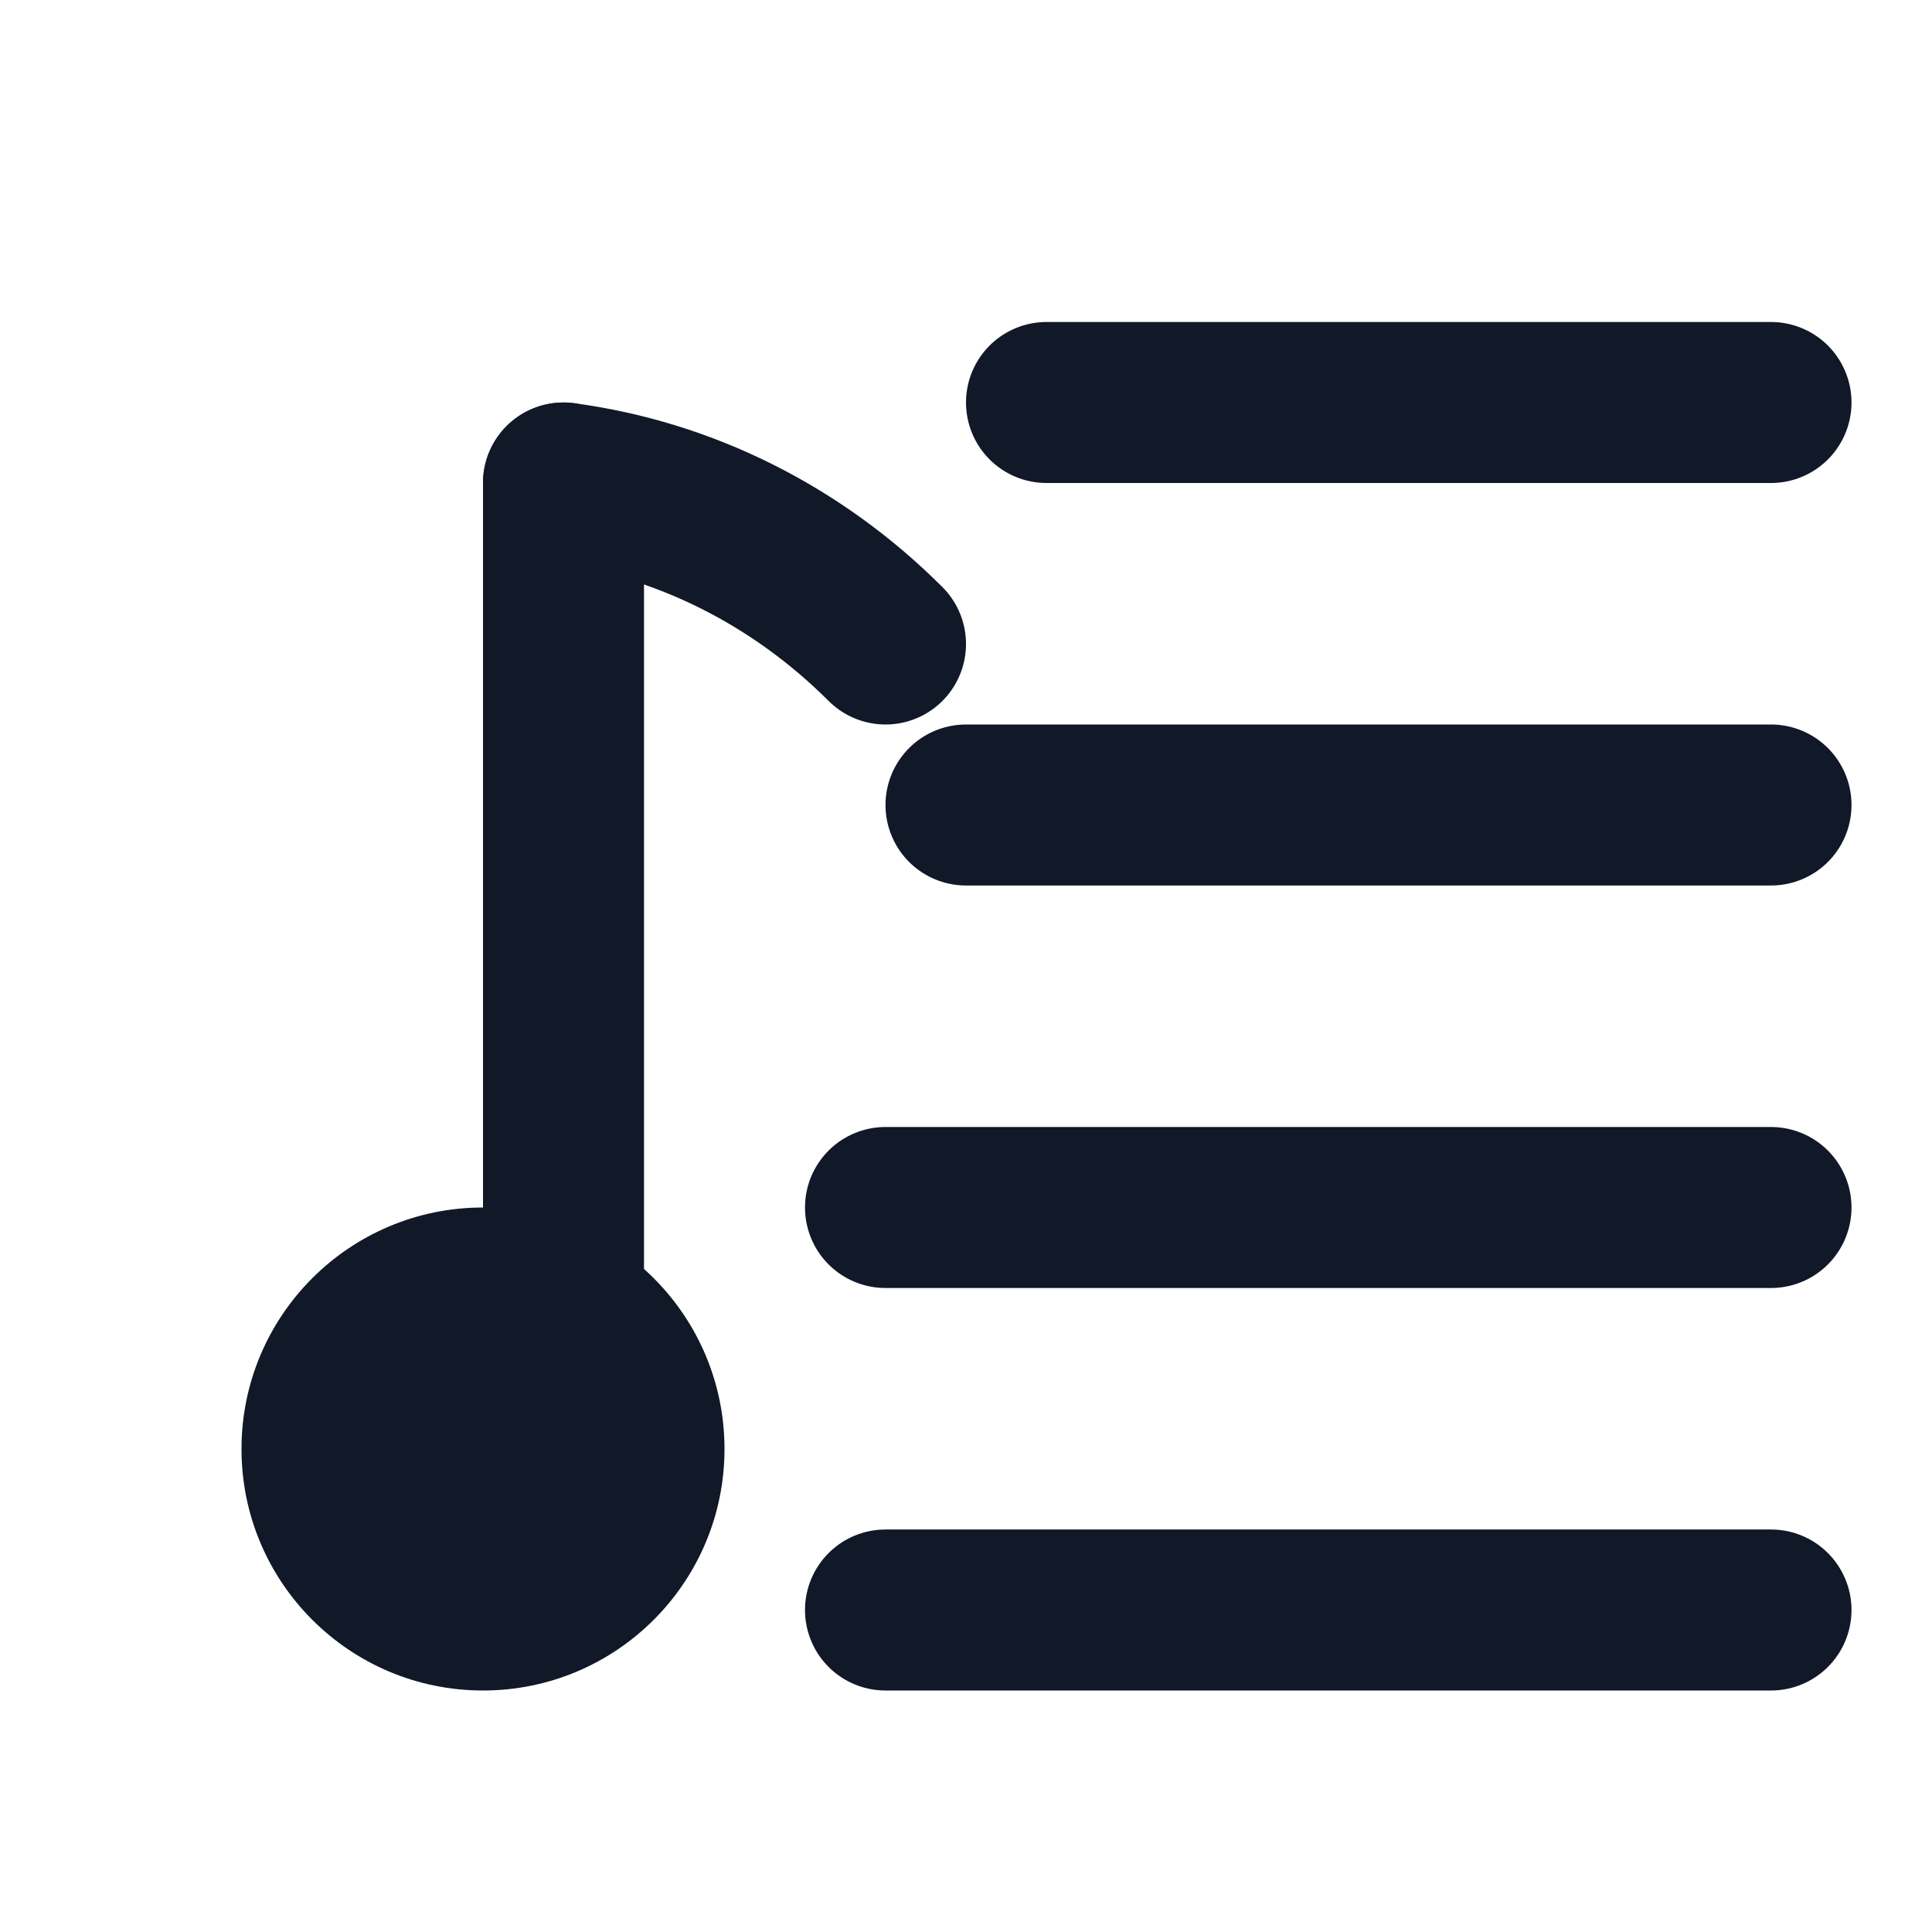
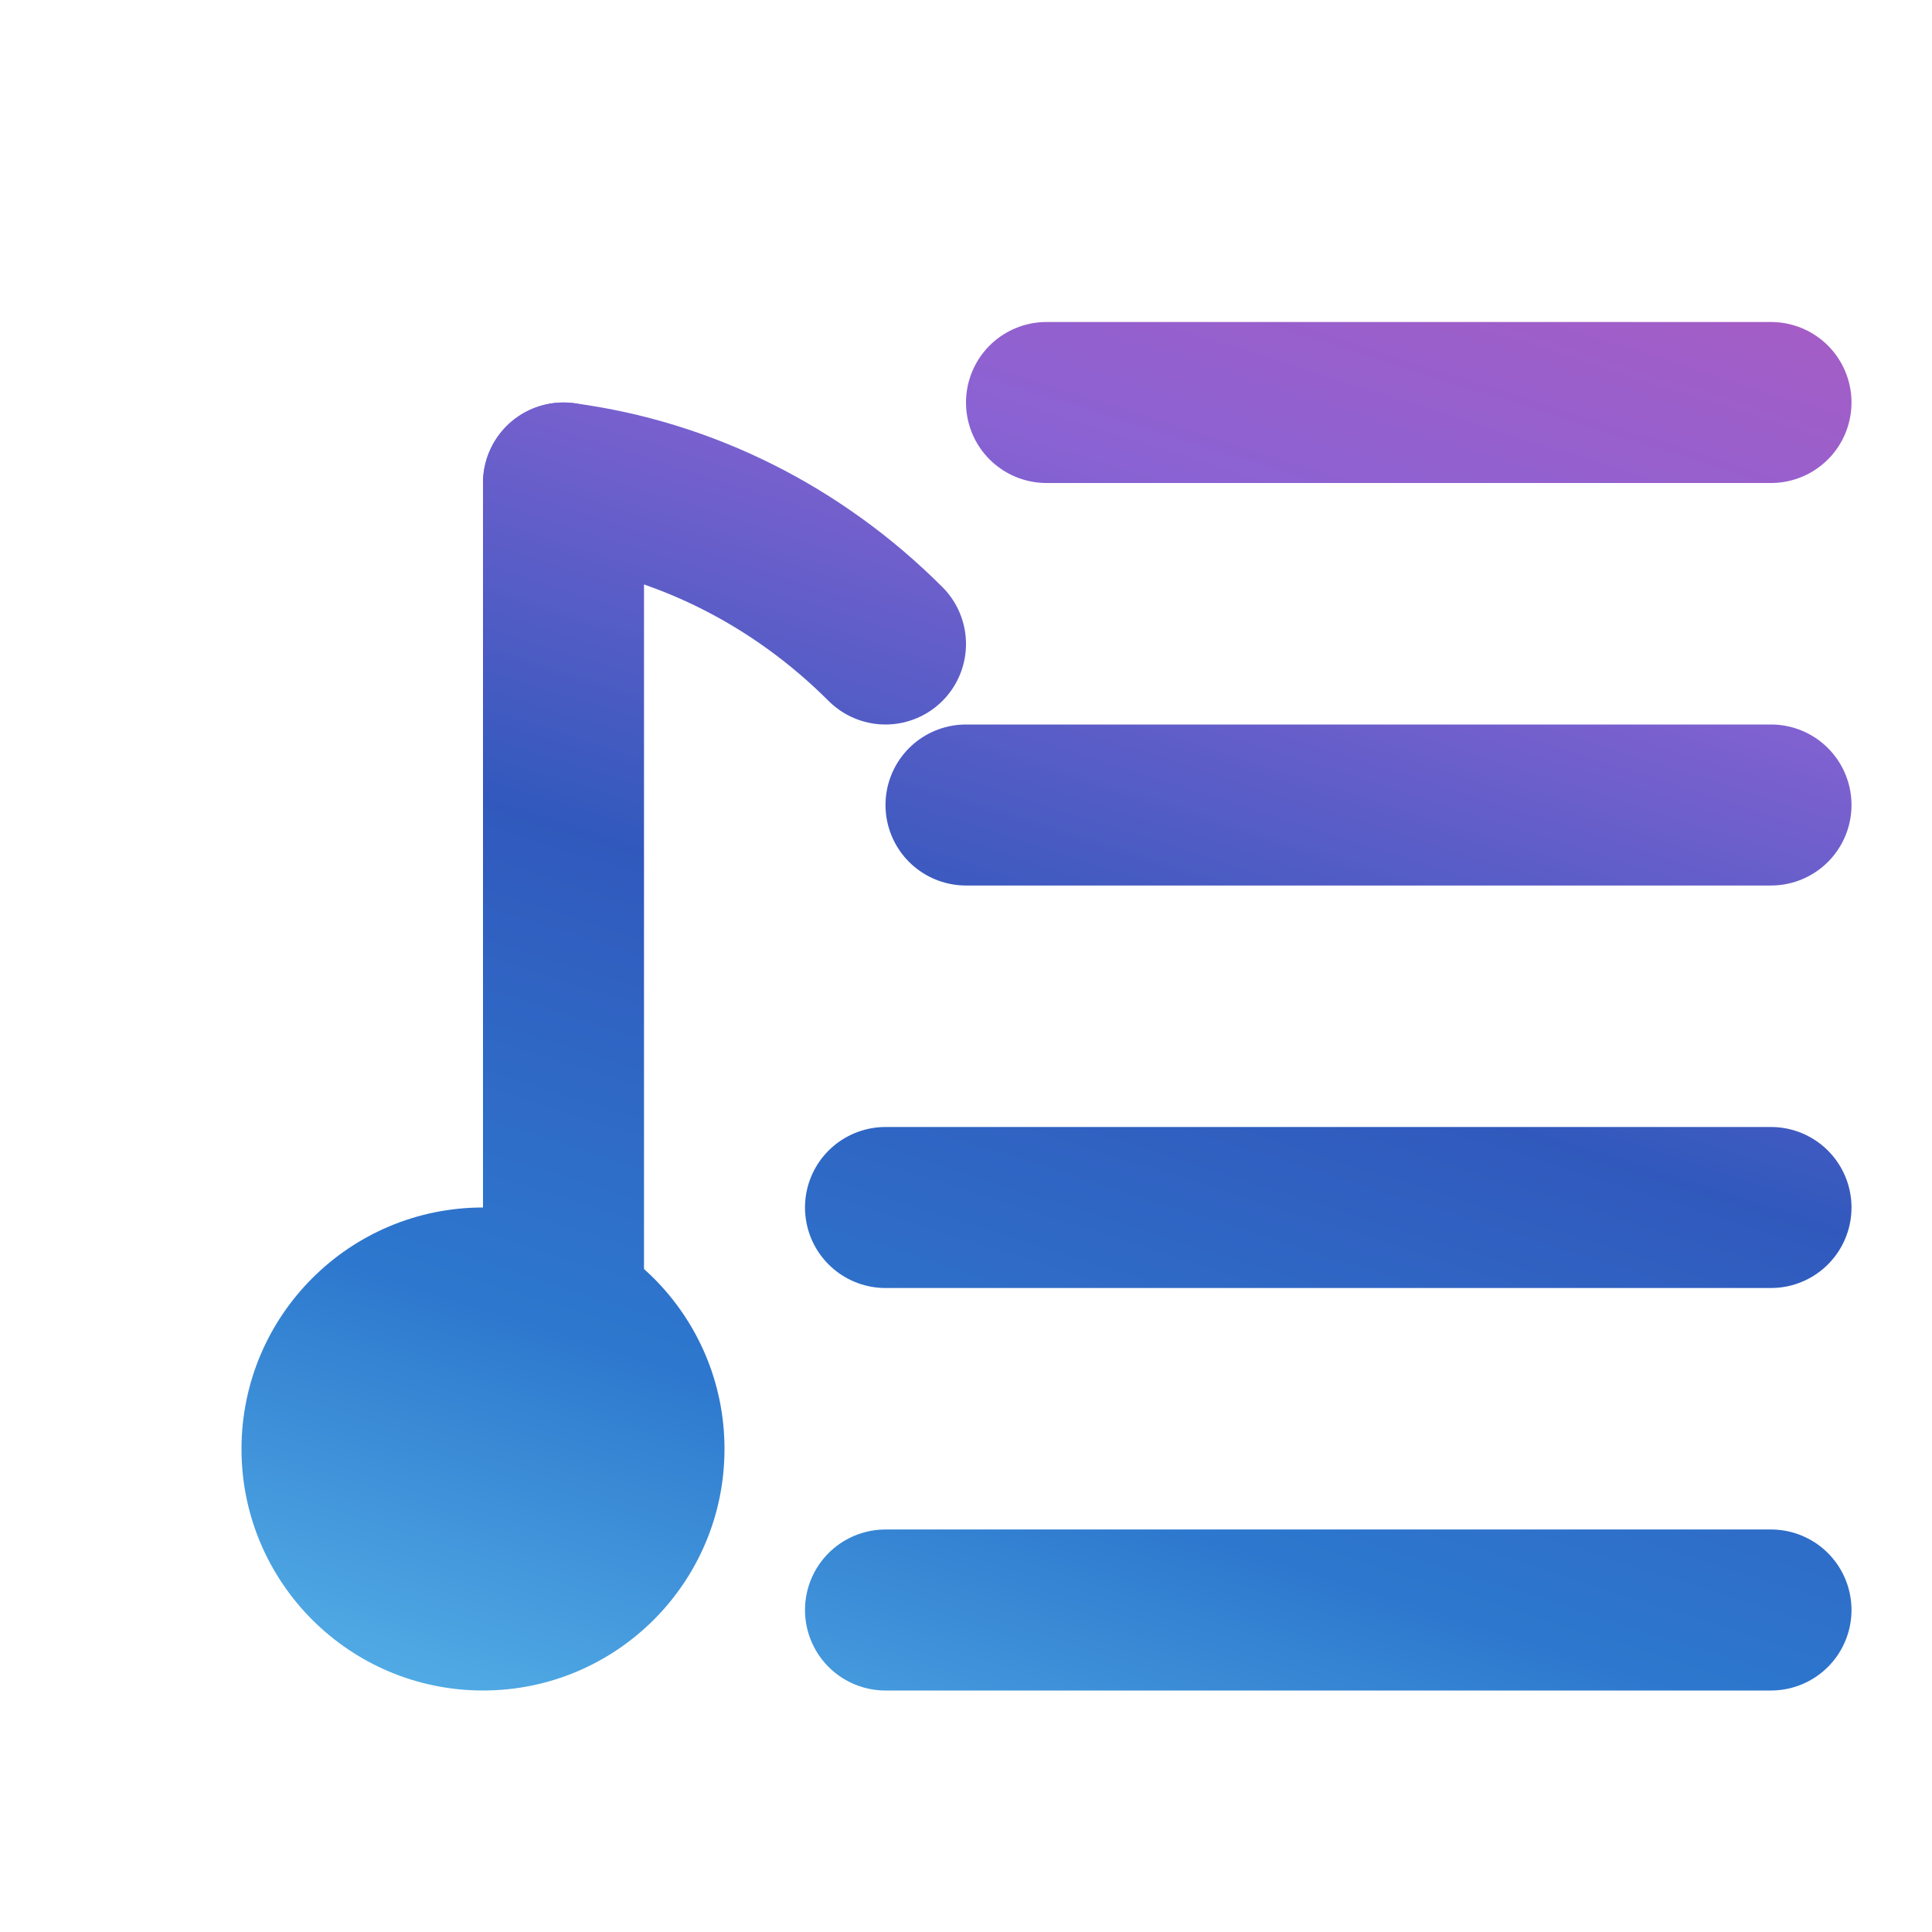
<svg xmlns="http://www.w3.org/2000/svg" fill="none" height="24" viewBox="0 0 24 24" width="24">
-   <path d="M13 5H22" stroke="#111827" stroke-width="2" stroke-linecap="round" />
-   <path d="M12 10H22" stroke="#111827" stroke-width="2" stroke-linecap="round" />
-   <path d="M11 15H22" stroke="#111827" stroke-width="2" stroke-linecap="round" />
-   <path d="M11 20H22" stroke="#111827" stroke-width="2" stroke-linecap="round" />
-   <path d="M7 6V16" stroke="#111827" stroke-width="2" stroke-linecap="round" />
-   <path d="M7 6C8.5 6.2 9.9 6.9 11 8" stroke="#111827" stroke-width="2" stroke-linecap="round" />
-   <circle cx="6" cy="18" r="3" fill="#111827" />
+   <defs>
+     <linearGradient id="nav-gradient" x1="16" y1="1" x2="9" y2="23" gradientUnits="userSpaceOnUse">
+       <stop offset="0%" stop-color="#AA5CC3" />
+       <stop offset="22%" stop-color="#8B62D3" />
+       <stop offset="50%" stop-color="#3159BD" />
+       <stop offset="76%" stop-color="#2D78CE" />
+       <stop offset="100%" stop-color="#57B3E8" />
+     </linearGradient>
+   </defs>
+   <path d="M13 5H22" stroke="url(#nav-gradient)" stroke-width="2" stroke-linecap="round" />
+   <path d="M12 10H22" stroke="url(#nav-gradient)" stroke-width="2" stroke-linecap="round" />
+   <path d="M11 15H22" stroke="url(#nav-gradient)" stroke-width="2" stroke-linecap="round" />
+   <path d="M11 20H22" stroke="url(#nav-gradient)" stroke-width="2" stroke-linecap="round" />
+   <path d="M7 6V16" stroke="url(#nav-gradient)" stroke-width="2" stroke-linecap="round" />
+   <path d="M7 6C8.5 6.2 9.9 6.9 11 8" stroke="url(#nav-gradient)" stroke-width="2" stroke-linecap="round" />
+   <circle cx="6" cy="18" r="3" fill="url(#nav-gradient)" />
</svg>
